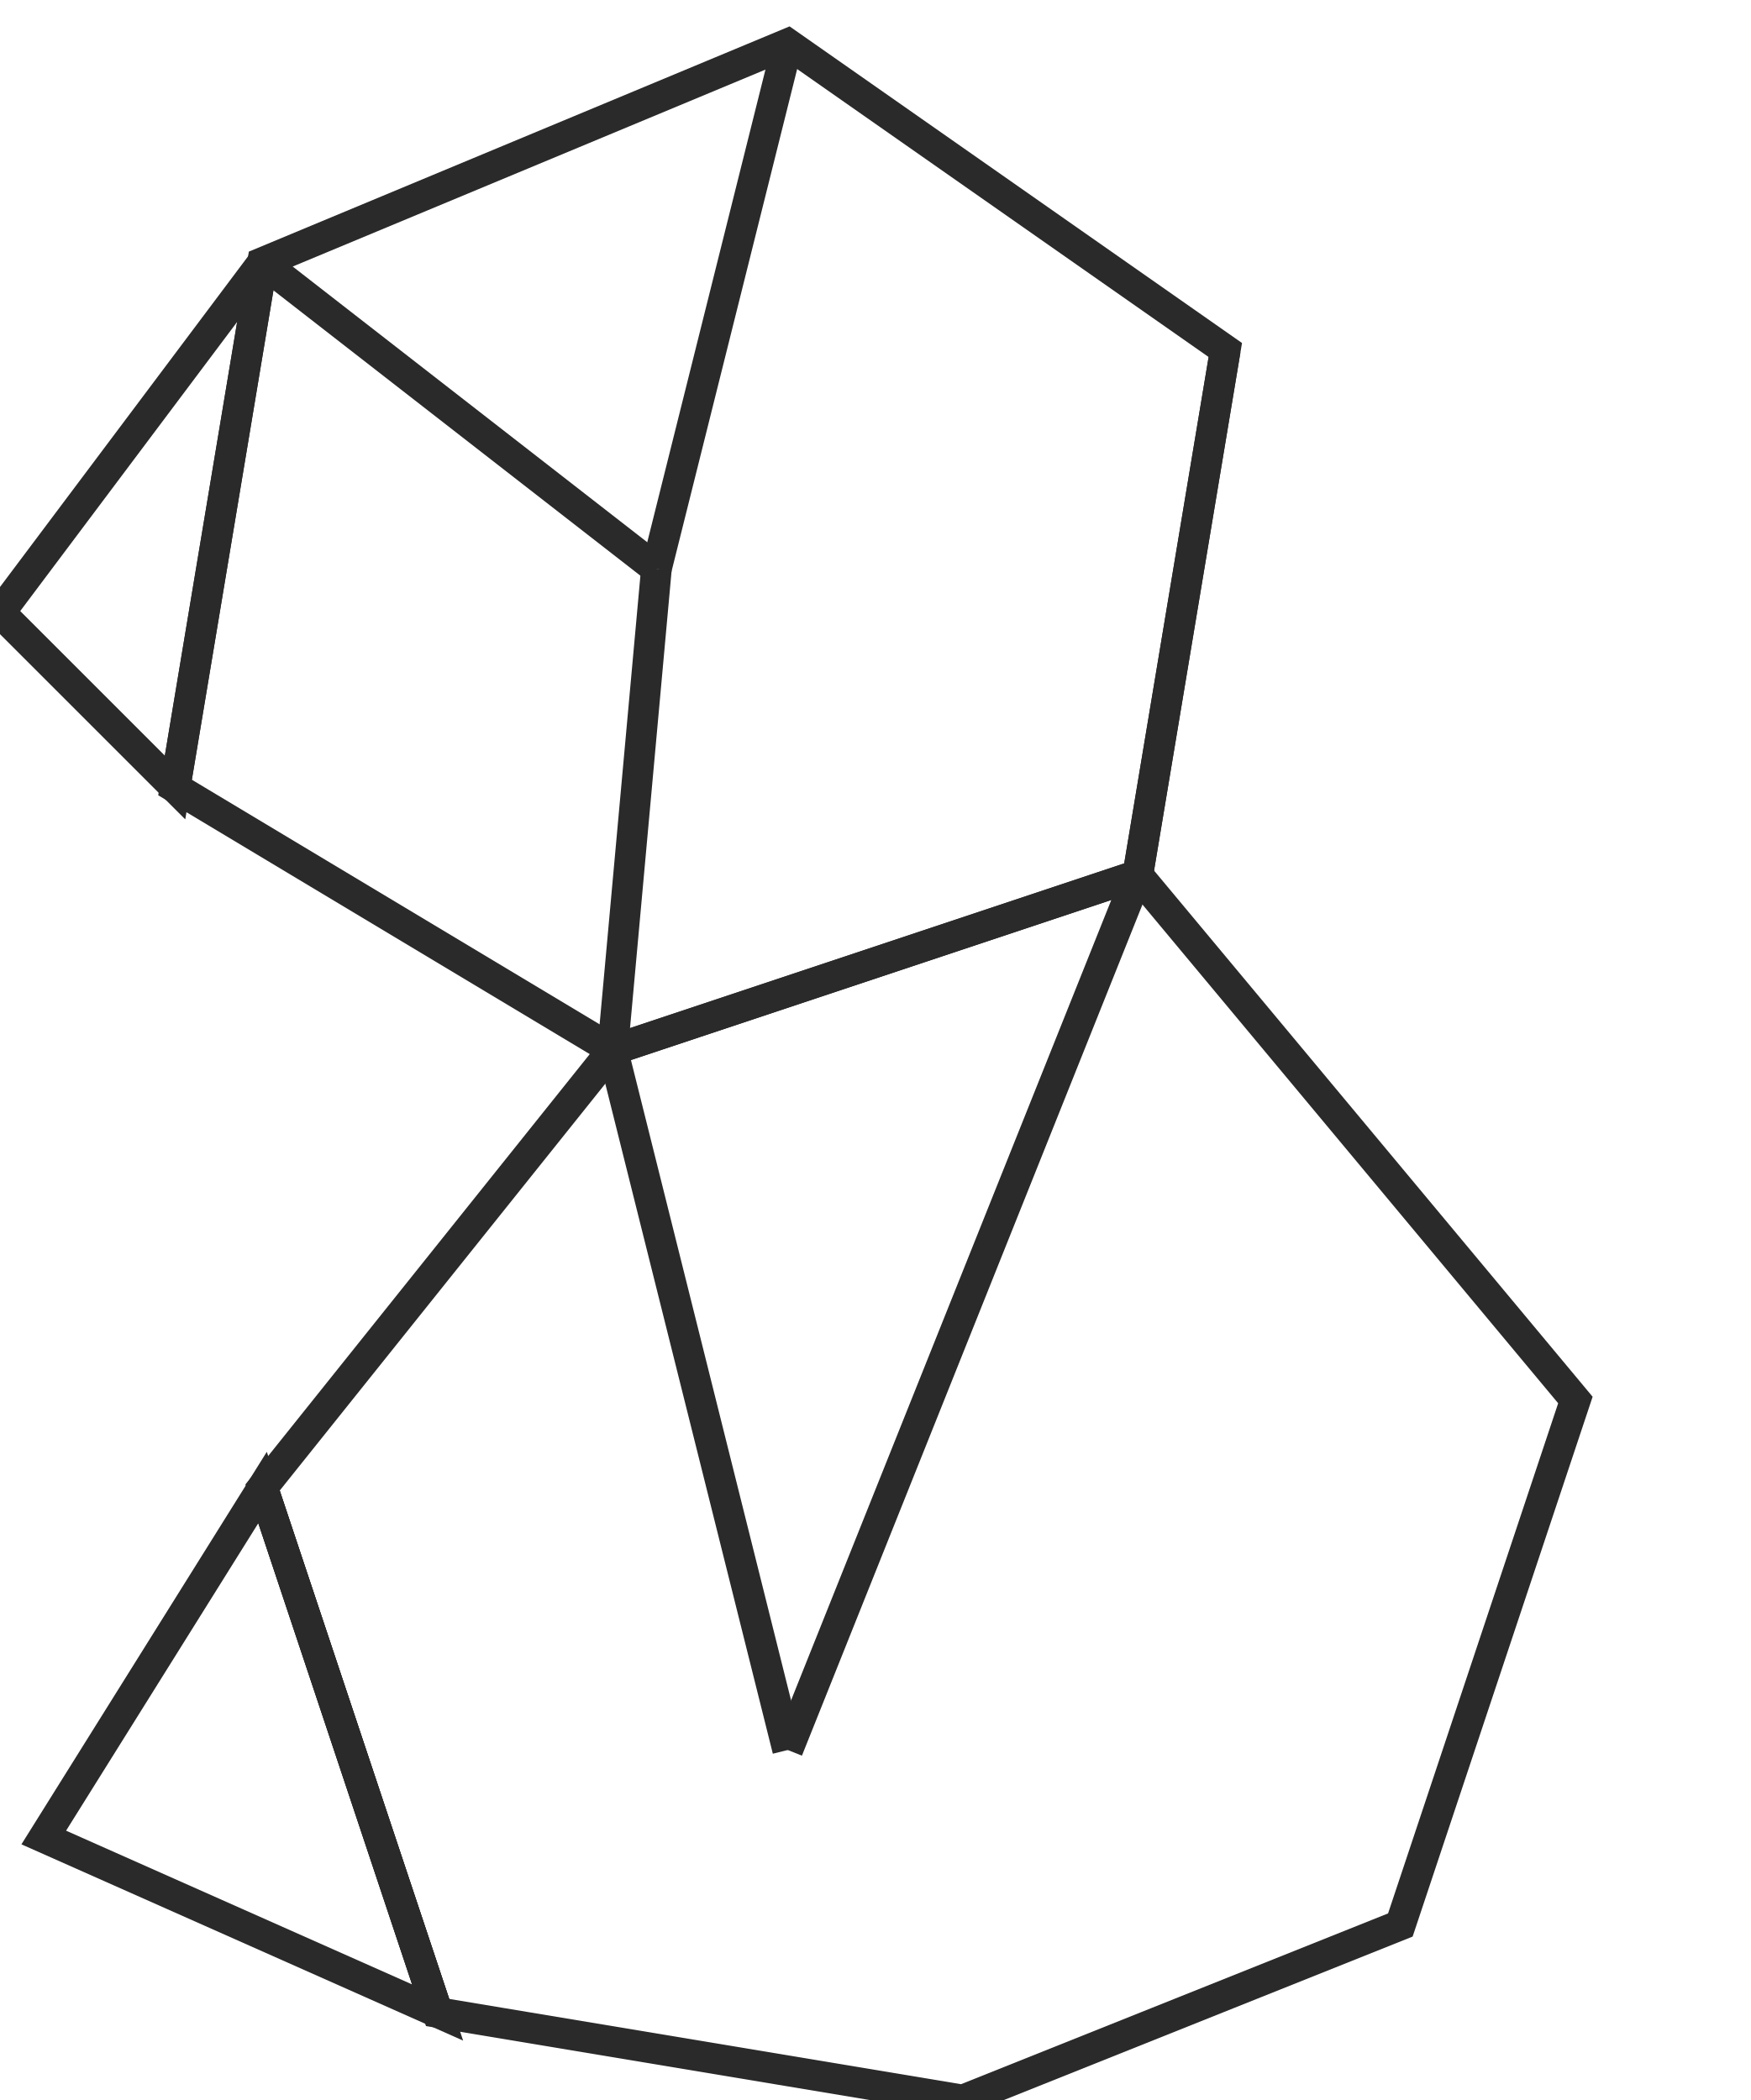
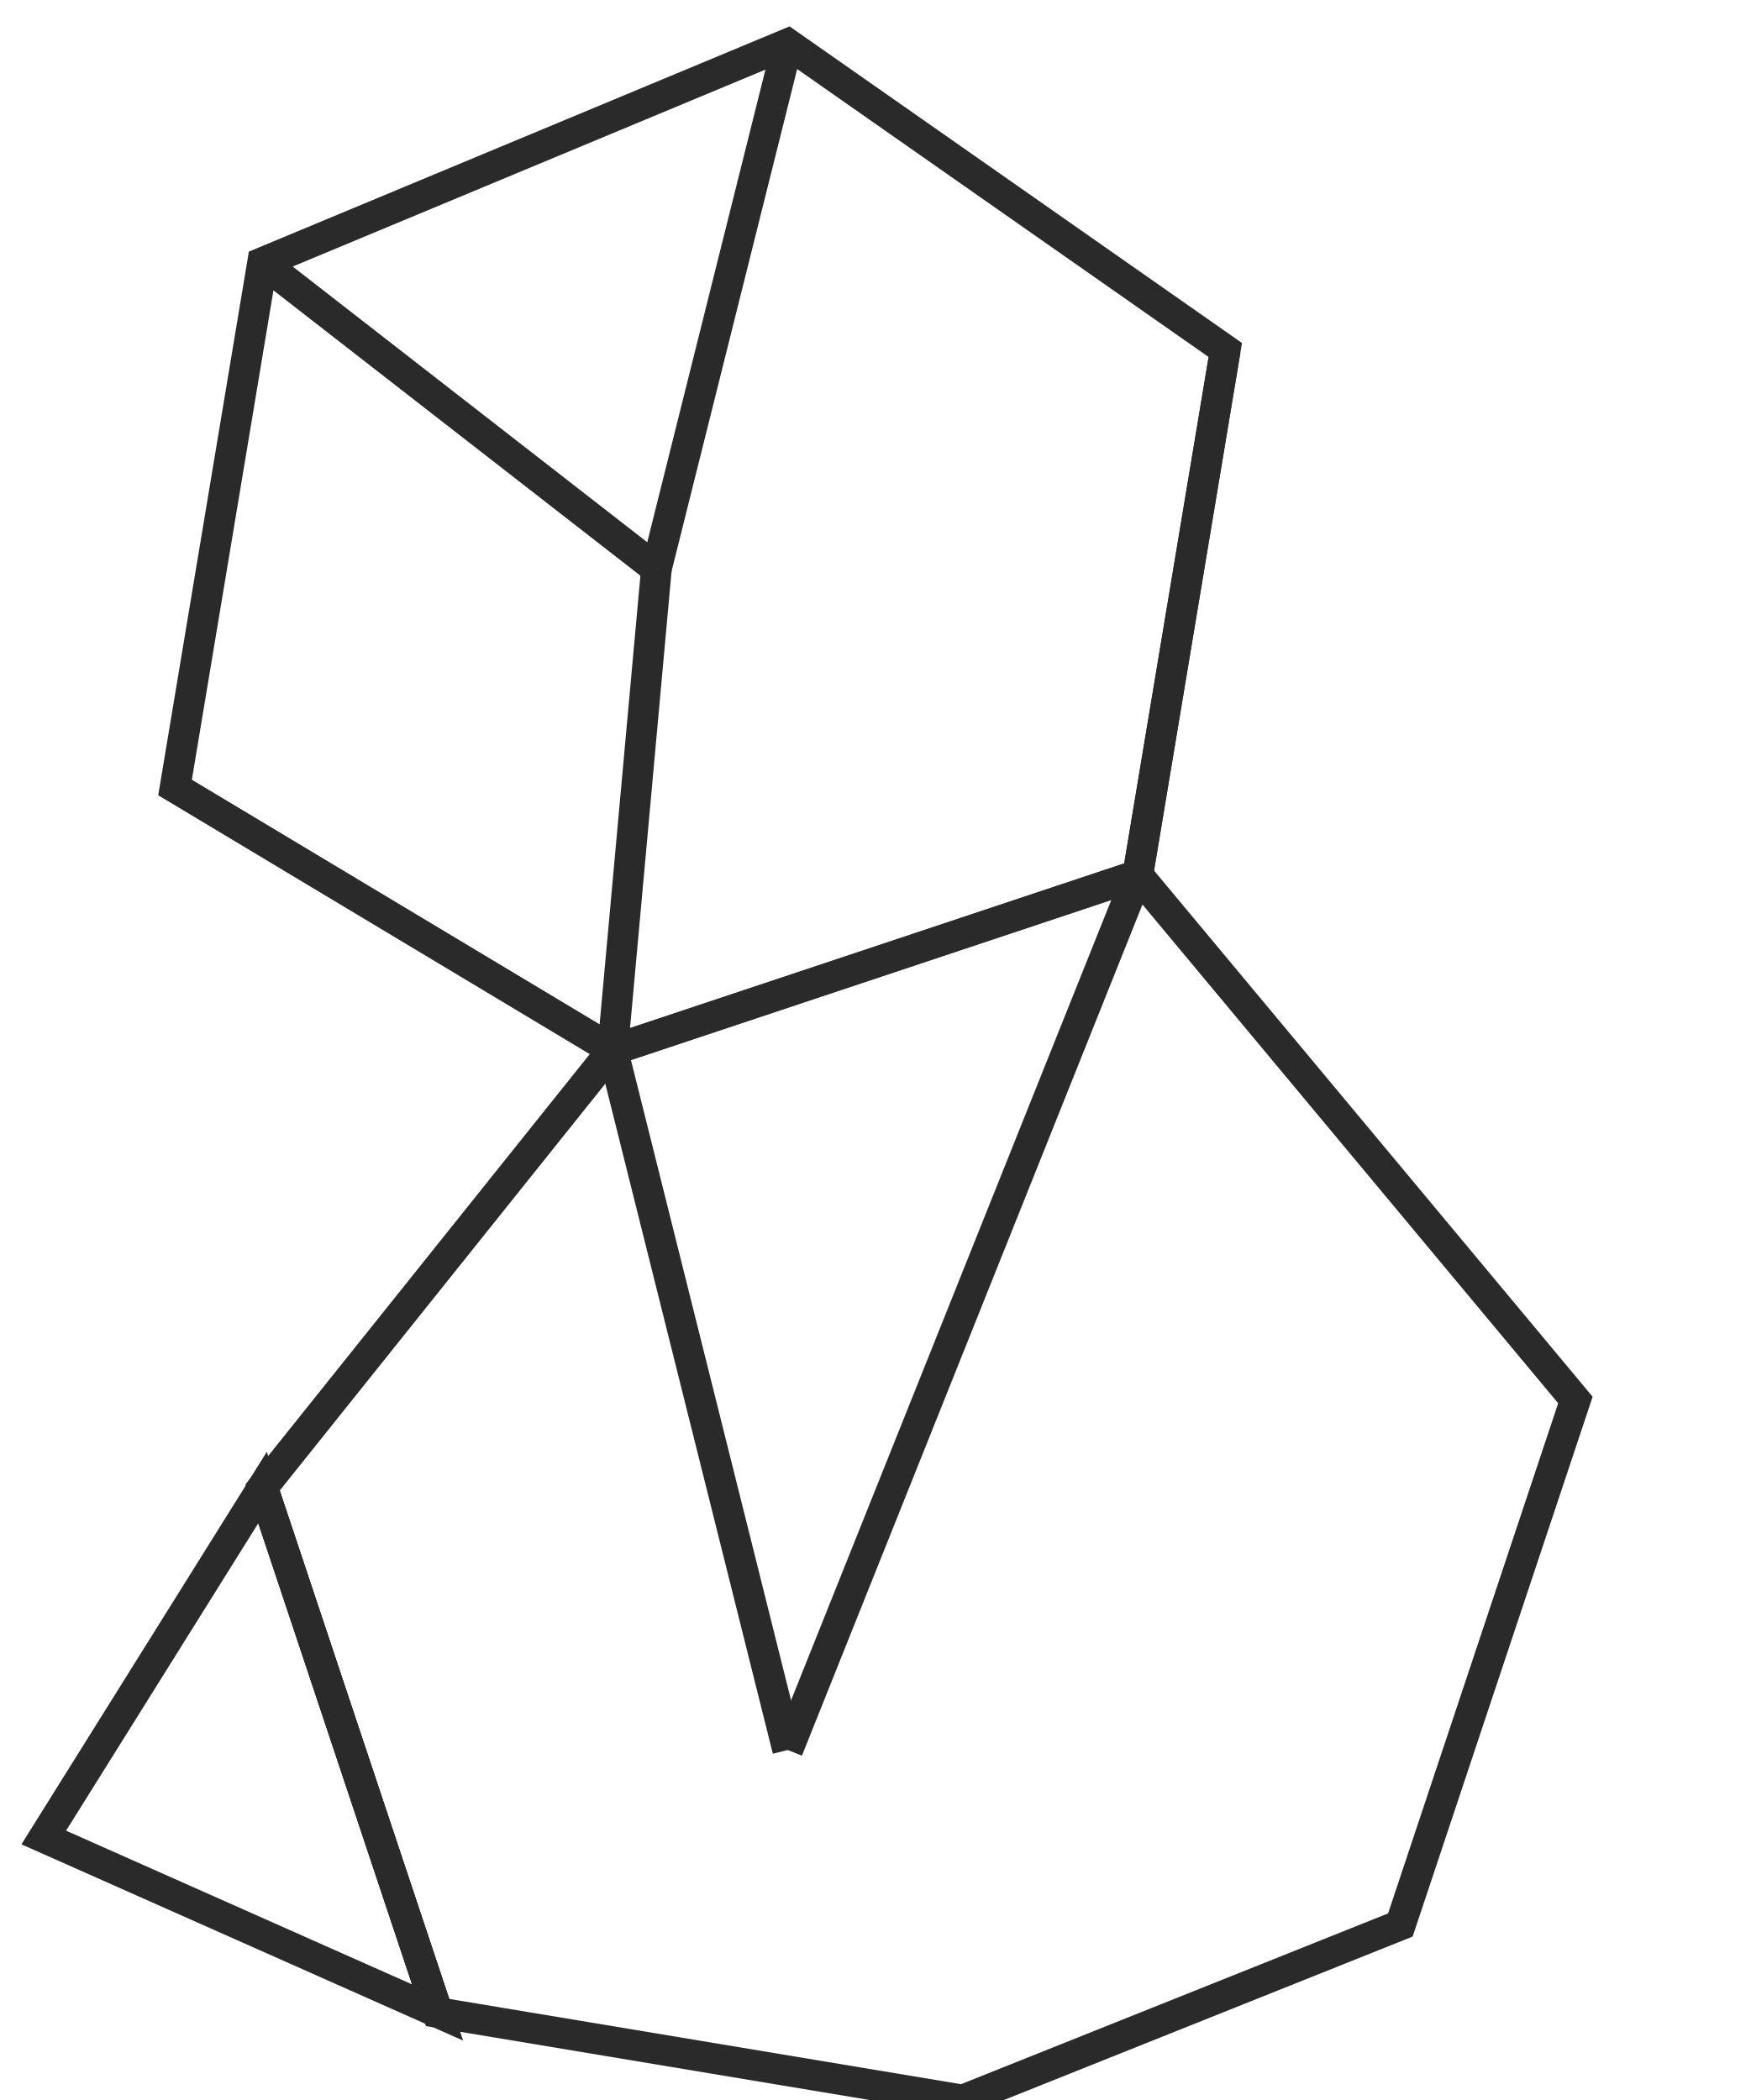
<svg xmlns="http://www.w3.org/2000/svg" viewBox="0 0 40 48" fill="none" stroke="#2a2a2a" stroke-width="0.7">
  <polygon points="6,6 18,1 28,8 26,20 14,24 4,18" />
  <line x1="18" y1="1" x2="15" y2="13" />
  <line x1="6" y1="6" x2="15" y2="13" />
  <line x1="28" y1="8" x2="26" y2="20" />
  <line x1="15" y1="13" x2="14" y2="24" />
-   <polygon points="4,18 0,14 6,6" />
  <polygon points="14,24 6,34 10,46 22,48 32,44 36,32 26,20" />
  <line x1="14" y1="24" x2="18" y2="40" />
  <line x1="26" y1="20" x2="18" y2="40" />
  <line x1="6" y1="34" x2="10" y2="46" />
  <polygon points="6,34 1,42 10,46" />
</svg>
